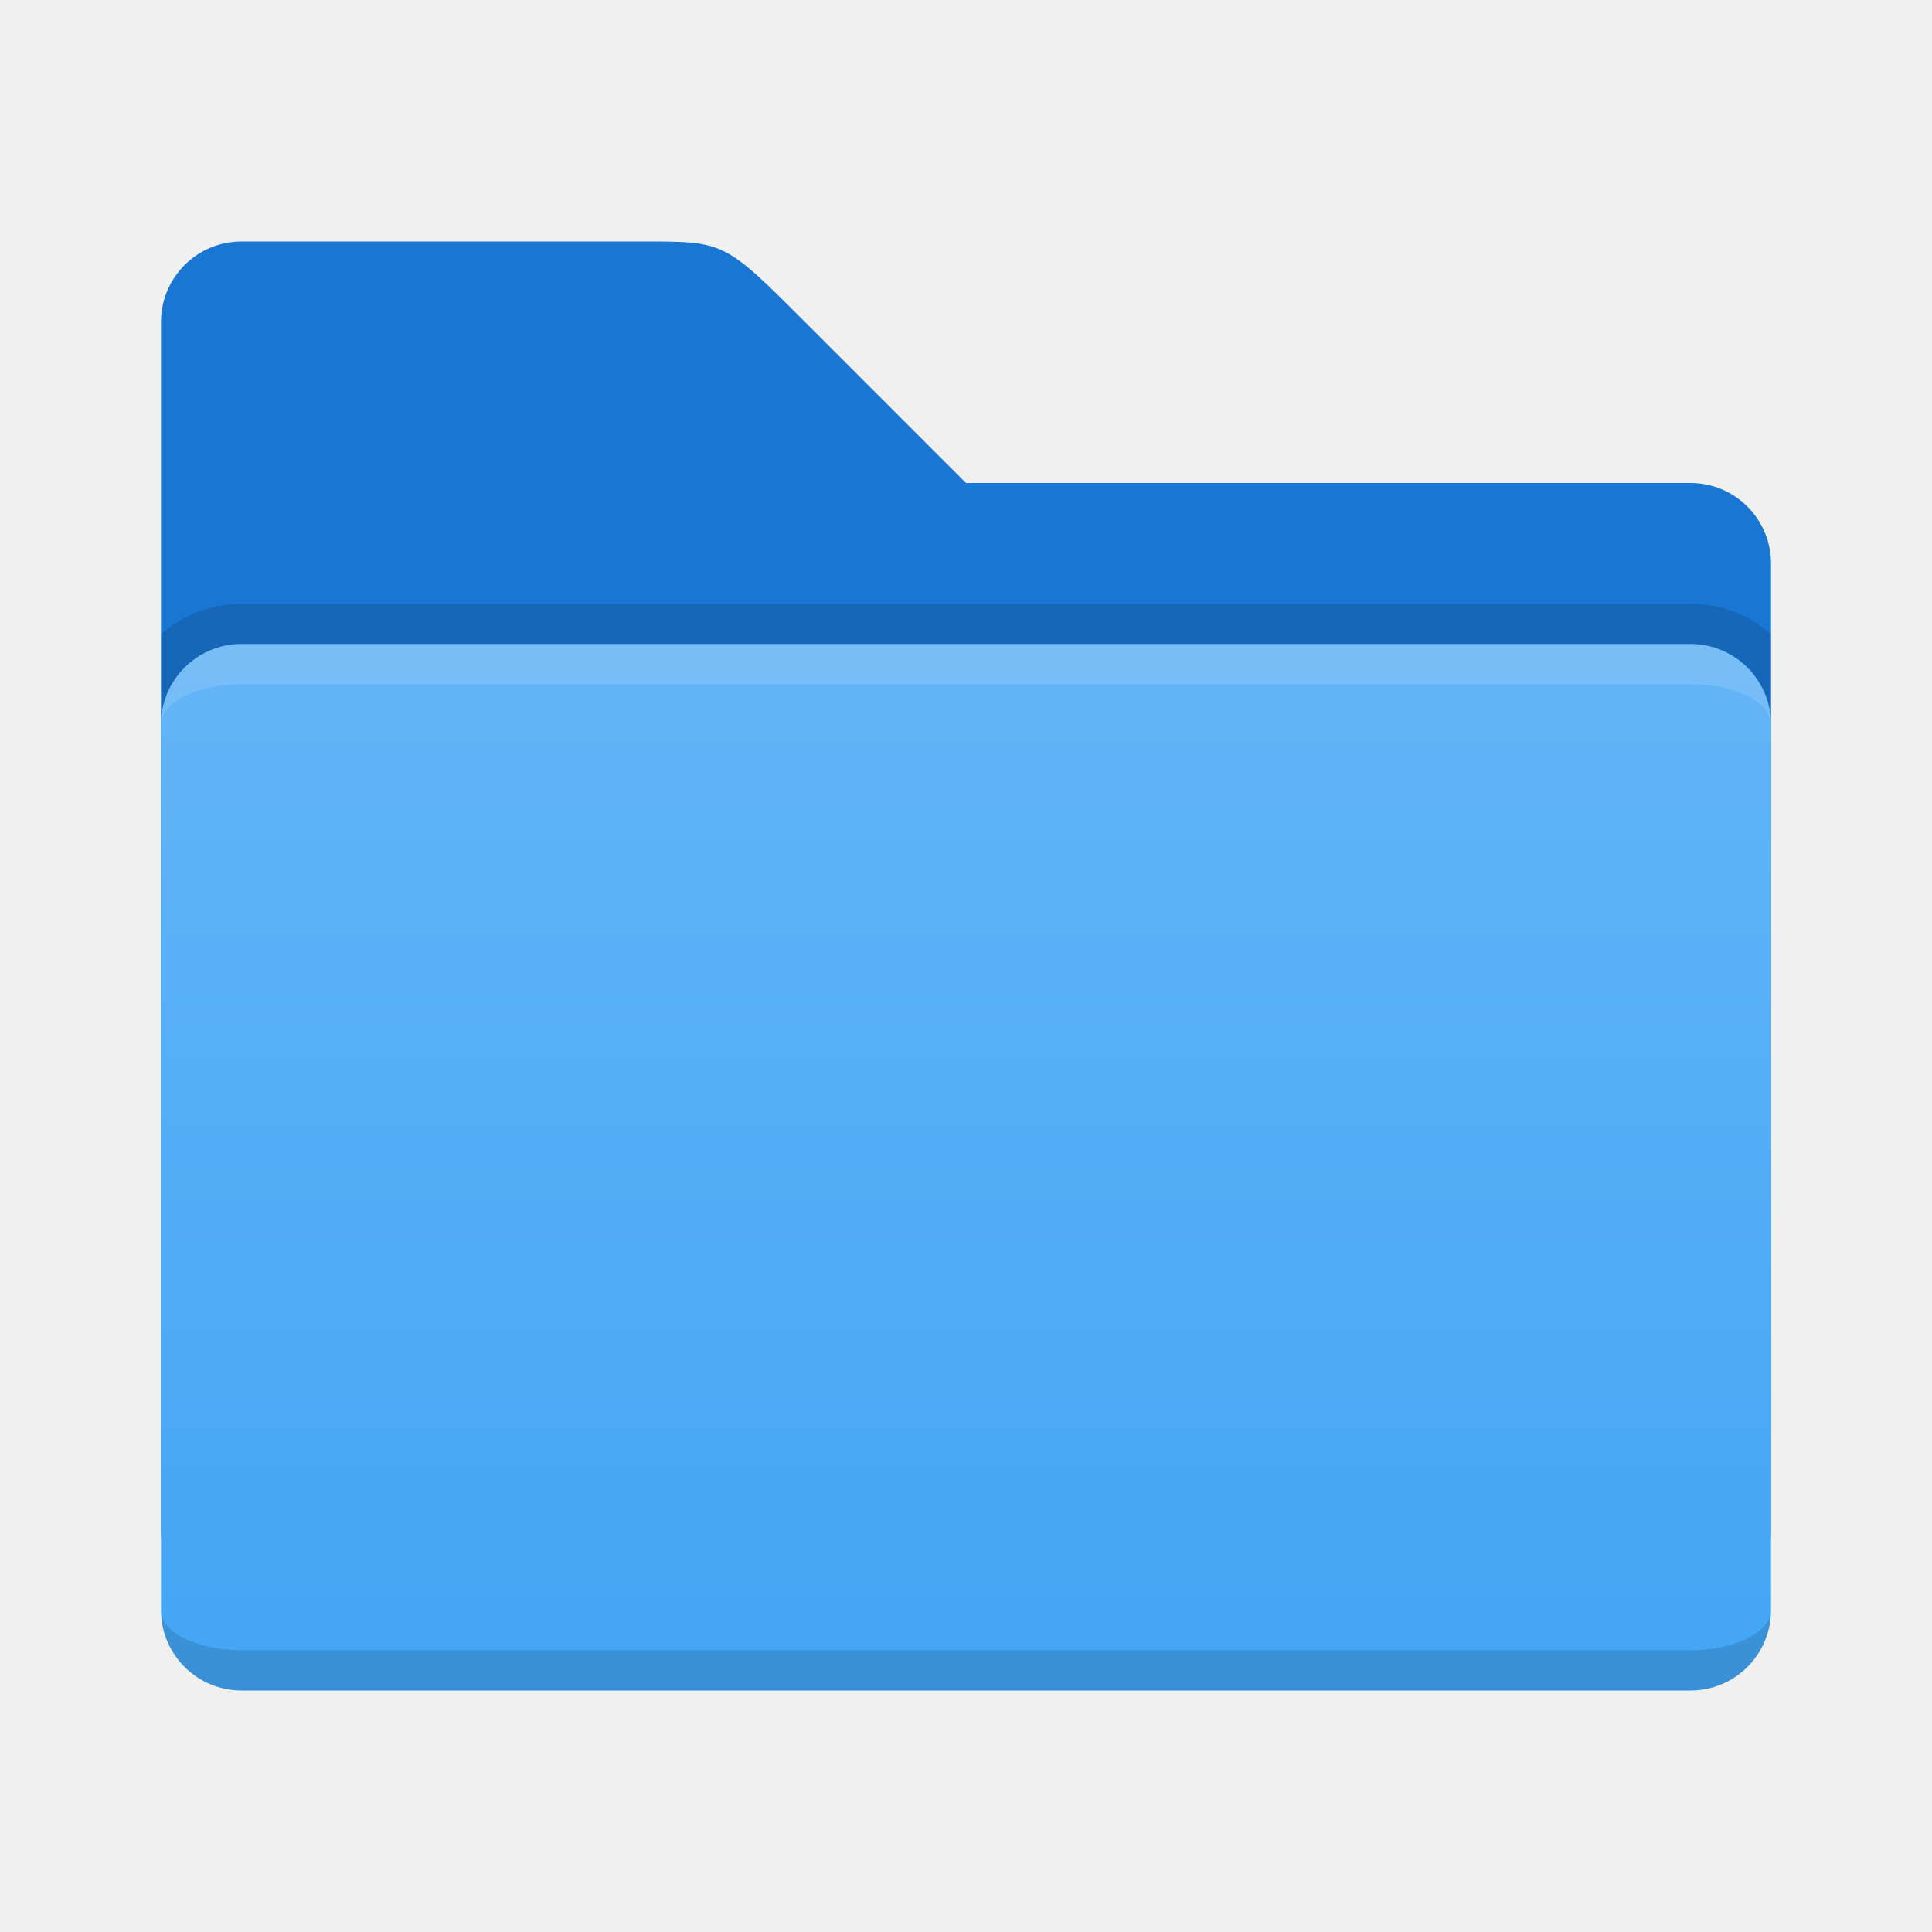
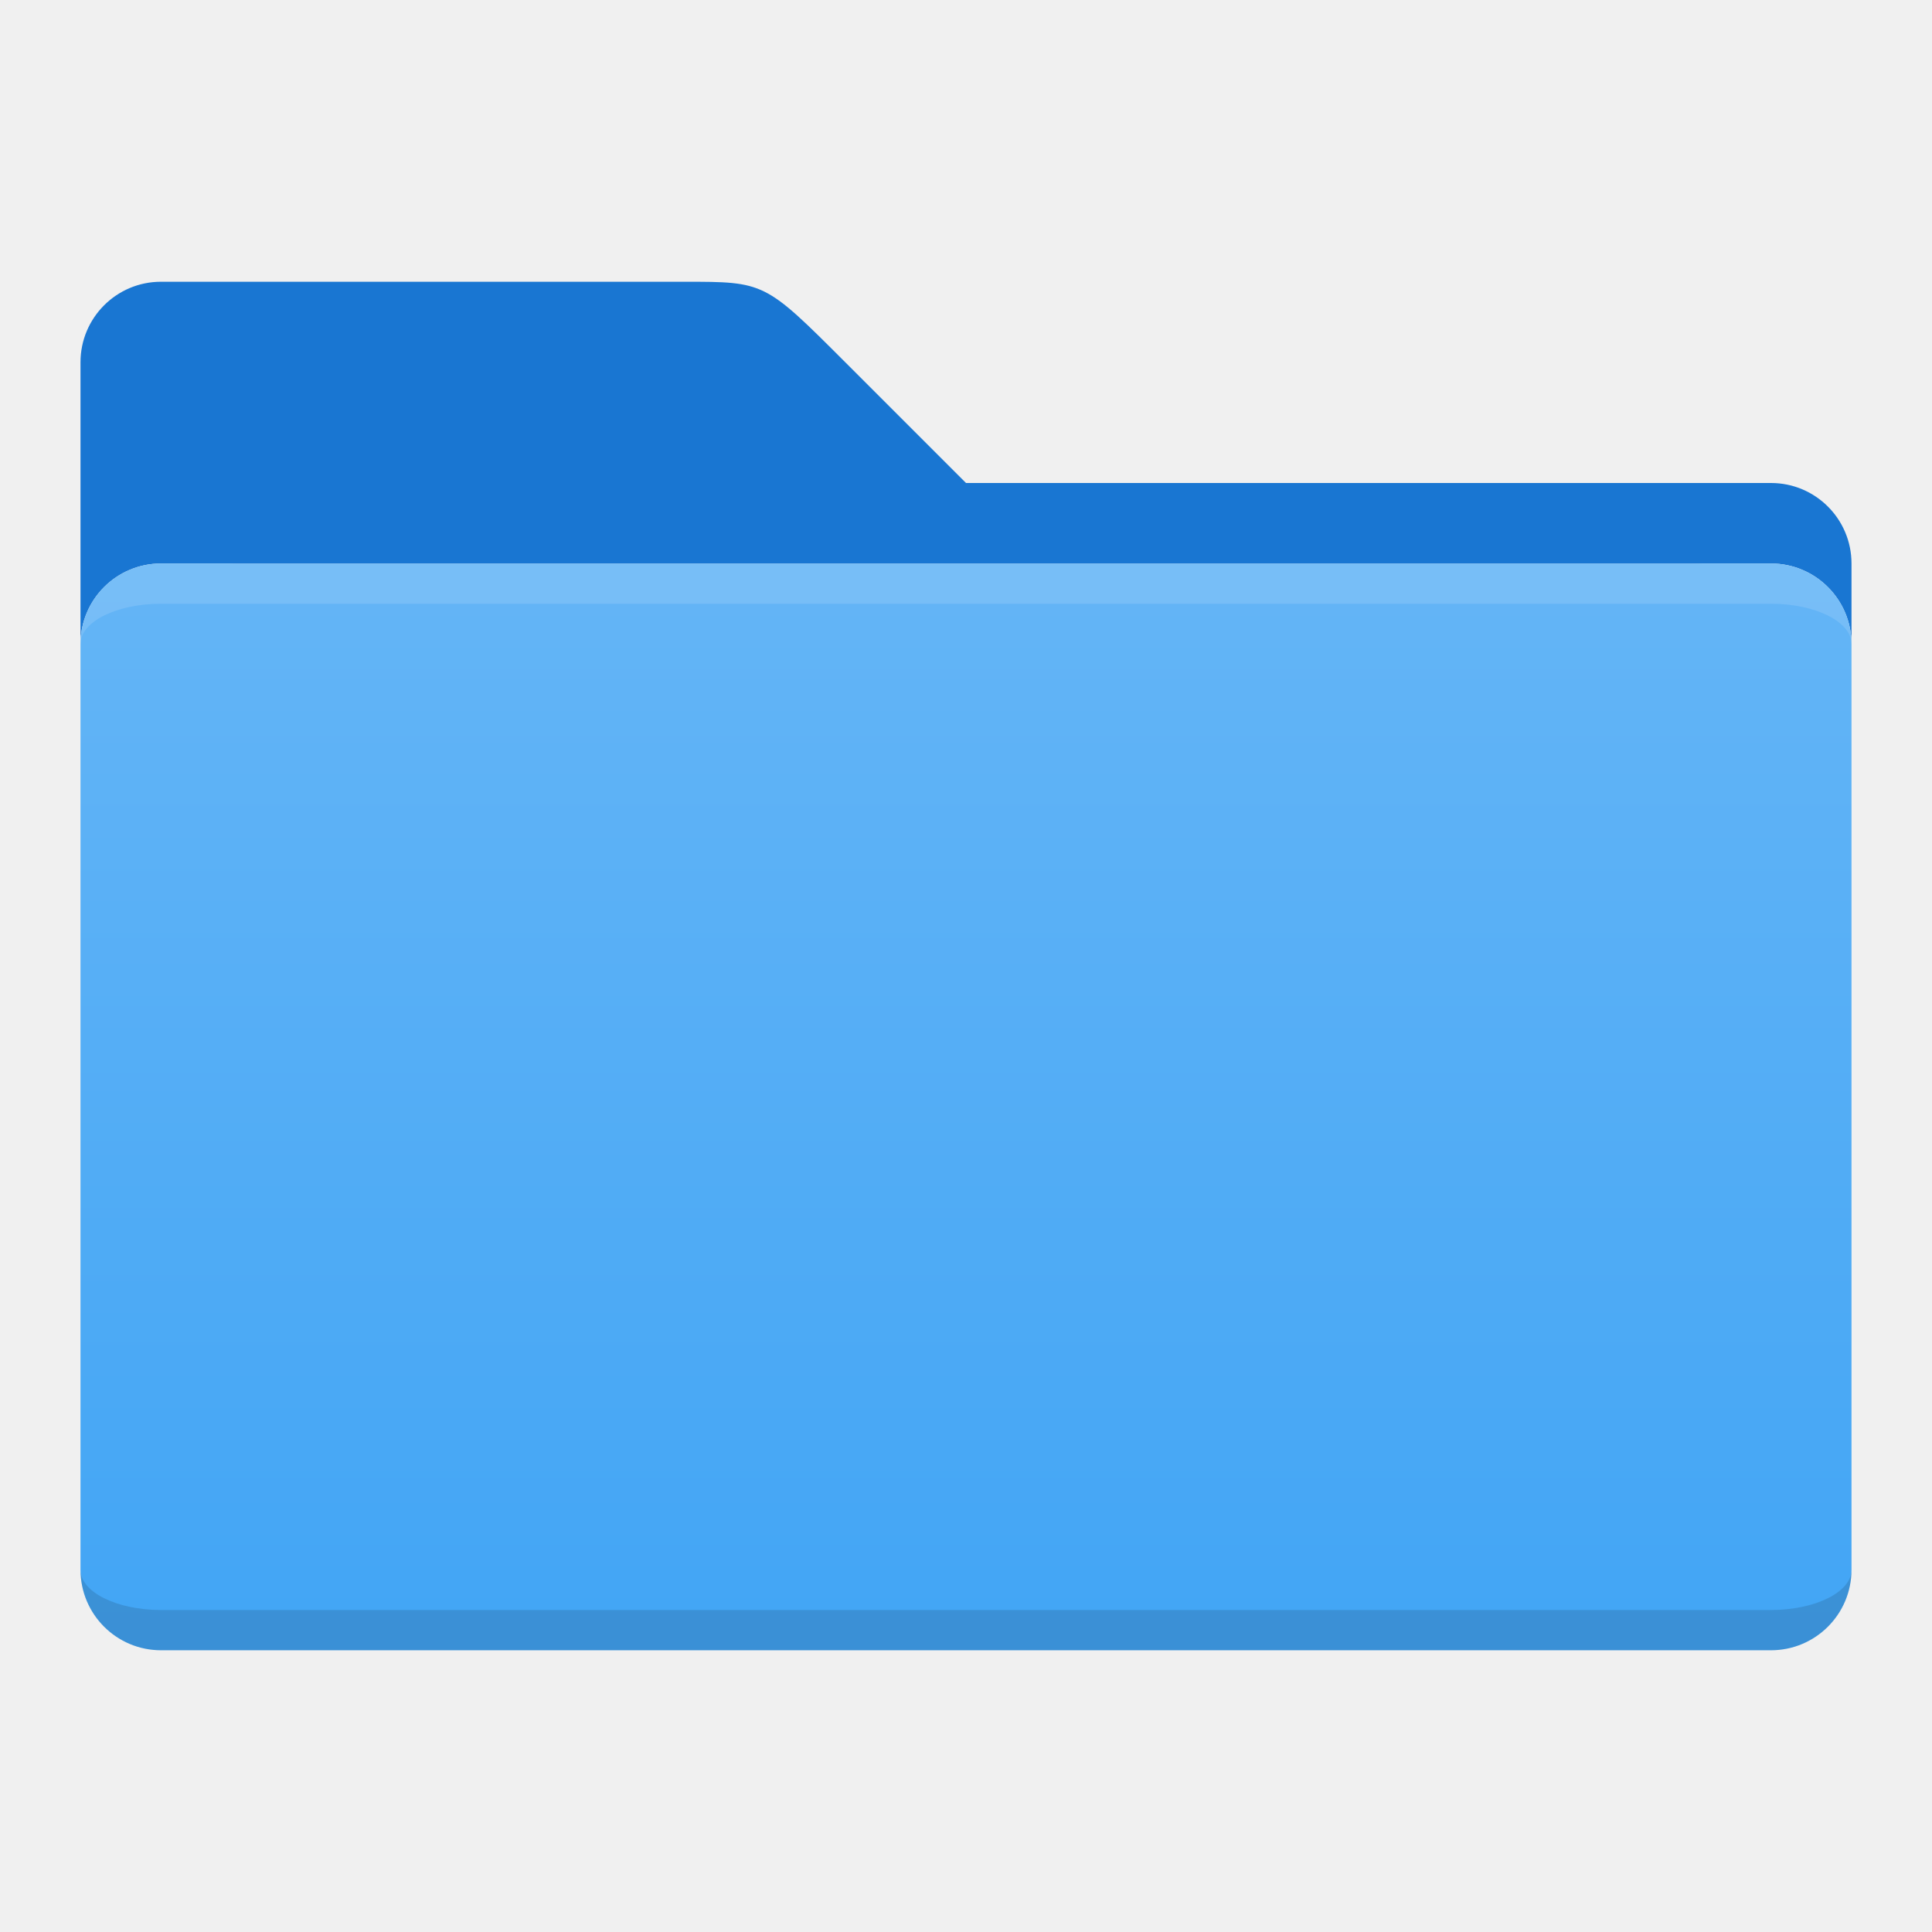
<svg xmlns="http://www.w3.org/2000/svg" viewBox="0 0 48 48">
  <defs>
    <linearGradient id="folder-front" x1="0%" y1="0%" x2="0%" y2="100%">
      <stop offset="0%" style="stop-color:#64B5F6" />
      <stop offset="100%" style="stop-color:#42A5F5" />
    </linearGradient>
    <style type="text/css">
      .folder-back { fill: #1976D2 /* Blue 700 */ }
      .folder-front { fill: url(#folder-front) }
      .lighten { fill: white; fill-opacity: 0.125 }
      .darken { fill: black; fill-opacity: 0.125 }
    </style>
  </defs>
-   <path class="folder-back" d="m 4,8 a 2,2 0 0 1 2,-2 h 10 c 2,0 2,0 4,2 l 4,4 h 18 a 2,2 0 0 1 2,2 v 24 a 2,2 0 0 1 -2,2 h -36 a 2,2 0 0 1 -2,-2 z" />
-   <path class="darken" d="m 6,15 a 3,3 0 0 0 -2,0.76 v 2.24 a 2,2 0 0 1 2,-2 h 36 a 2,2 0 0 1 2,2 v -2.24 a 3,3 0 0 0 -2,-0.76" />
-   <rect class="folder-front" x="4" y="16" width="40" height="26" rx="2" ry="2" />
-   <path class="lighten" d="m 4,18 a 2,2 0 0 1 2,-2 h 36 a 2,2 0 0 1 2,2 a 2,1 0 0 0 -2,-1 h -36 a 2,1 0 0 0 -2,1 z" />
-   <path class="darken" d="m 6,42 a 2,2 0 0 1 -2,-2 a 2,1 0 0 0 2,1 h 36 a 2,1 0 0 0 2,-1 a 2,2 0 0 1 -2,2 z" />
+   <path class="folder-back" d="m 2,9 a 2,2 0 0 1 2,-2 h 13 c 2,0 2,0 4,2 l 3,3 h 20 a 2,2 0 0 1 2,2 v 2 a 2,2 0 0 0 -2,-2 h -40 a 2,2 0 0 0 -2,2" />
+   <path class="darken" d="m 6,14 a 3,3 0 0 0 -2,0.76 v 2.24 a 2,2 0 0 1 2,-2 h 36 a 2,2 0 0 1 2,2 v -2.24 a 3,3 0 0 0 -2,-0.76" />
+   <rect class="folder-front" x="2" y="14" width="44" height="27" rx="2" ry="2" />
+   <path class="lighten" d="m 4,14 a 2,2 0 0 0 -2,2 a 2,1 0 0 1 2,-1 h 40 a 2,1 0 0 1 2,1 a 2,2 0 0 0 -2,-2" />
+   <path class="darken" d="m 4,40 a 2,1 0 0 1 -2,-1 a 2,2 0 0 0 2,2 h 40 a 2,2 0 0 0 2,-2 a 2,1 0 0 1 -2,1" />
</svg>
